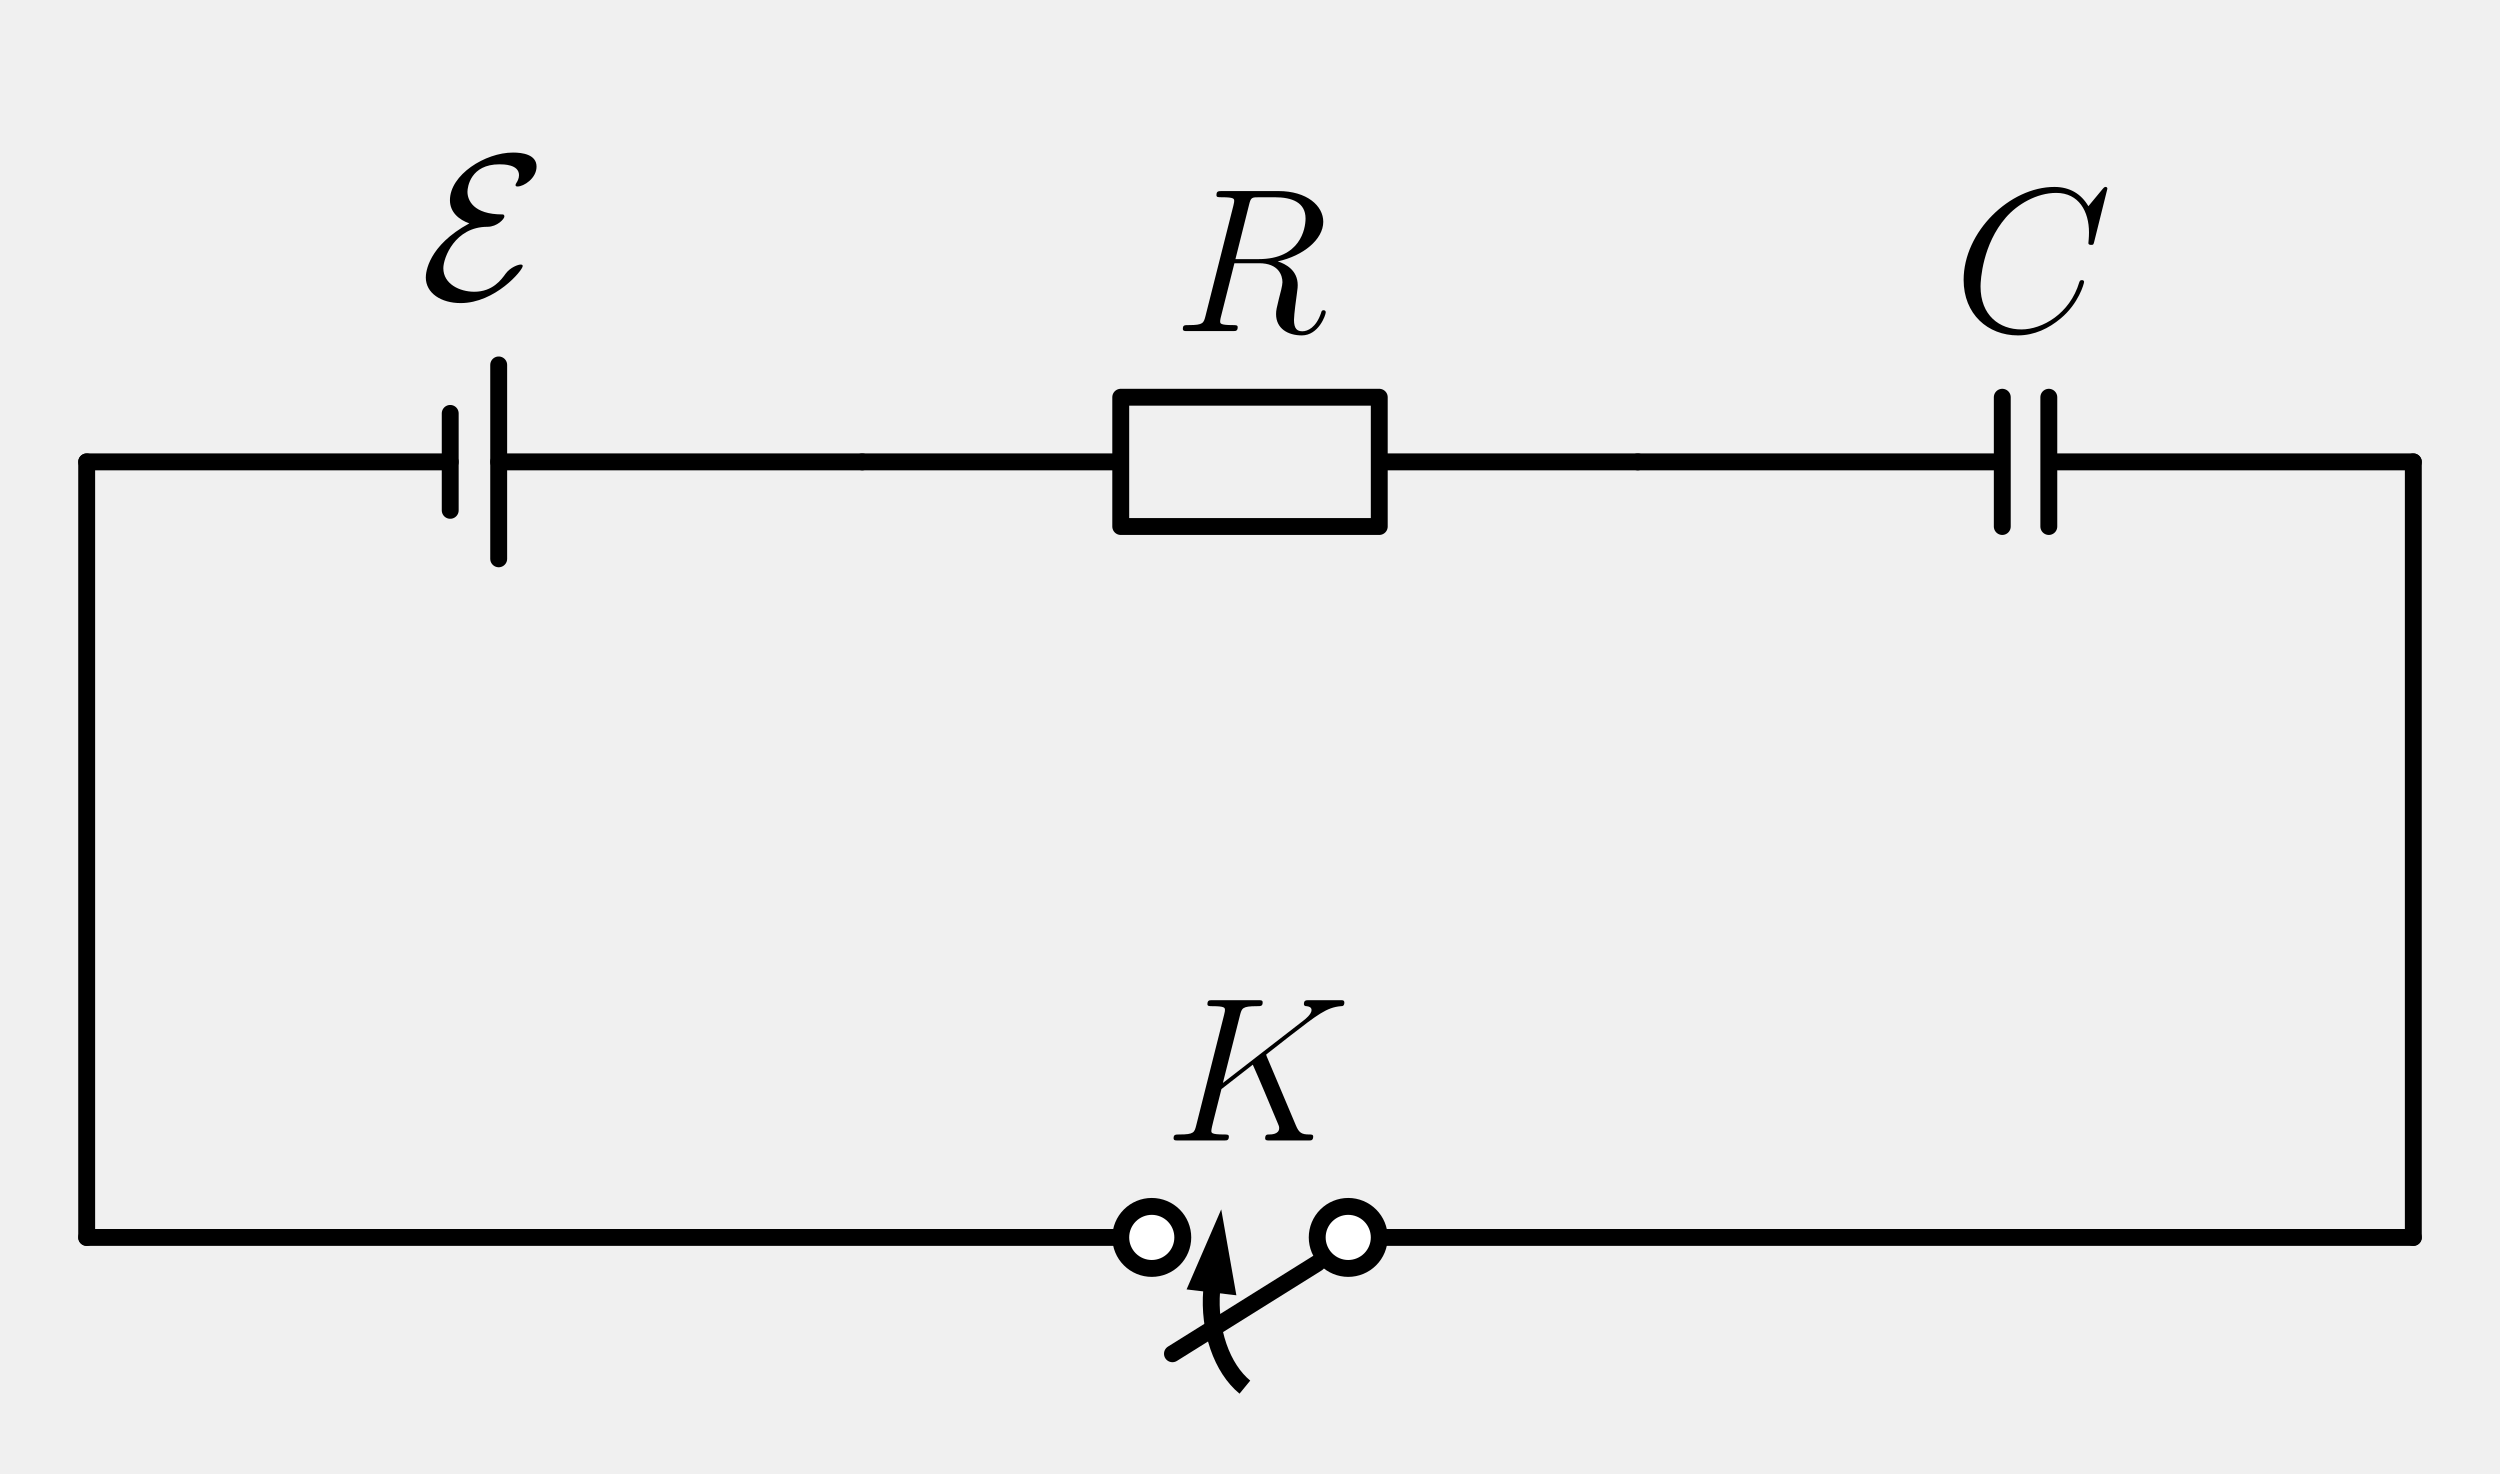
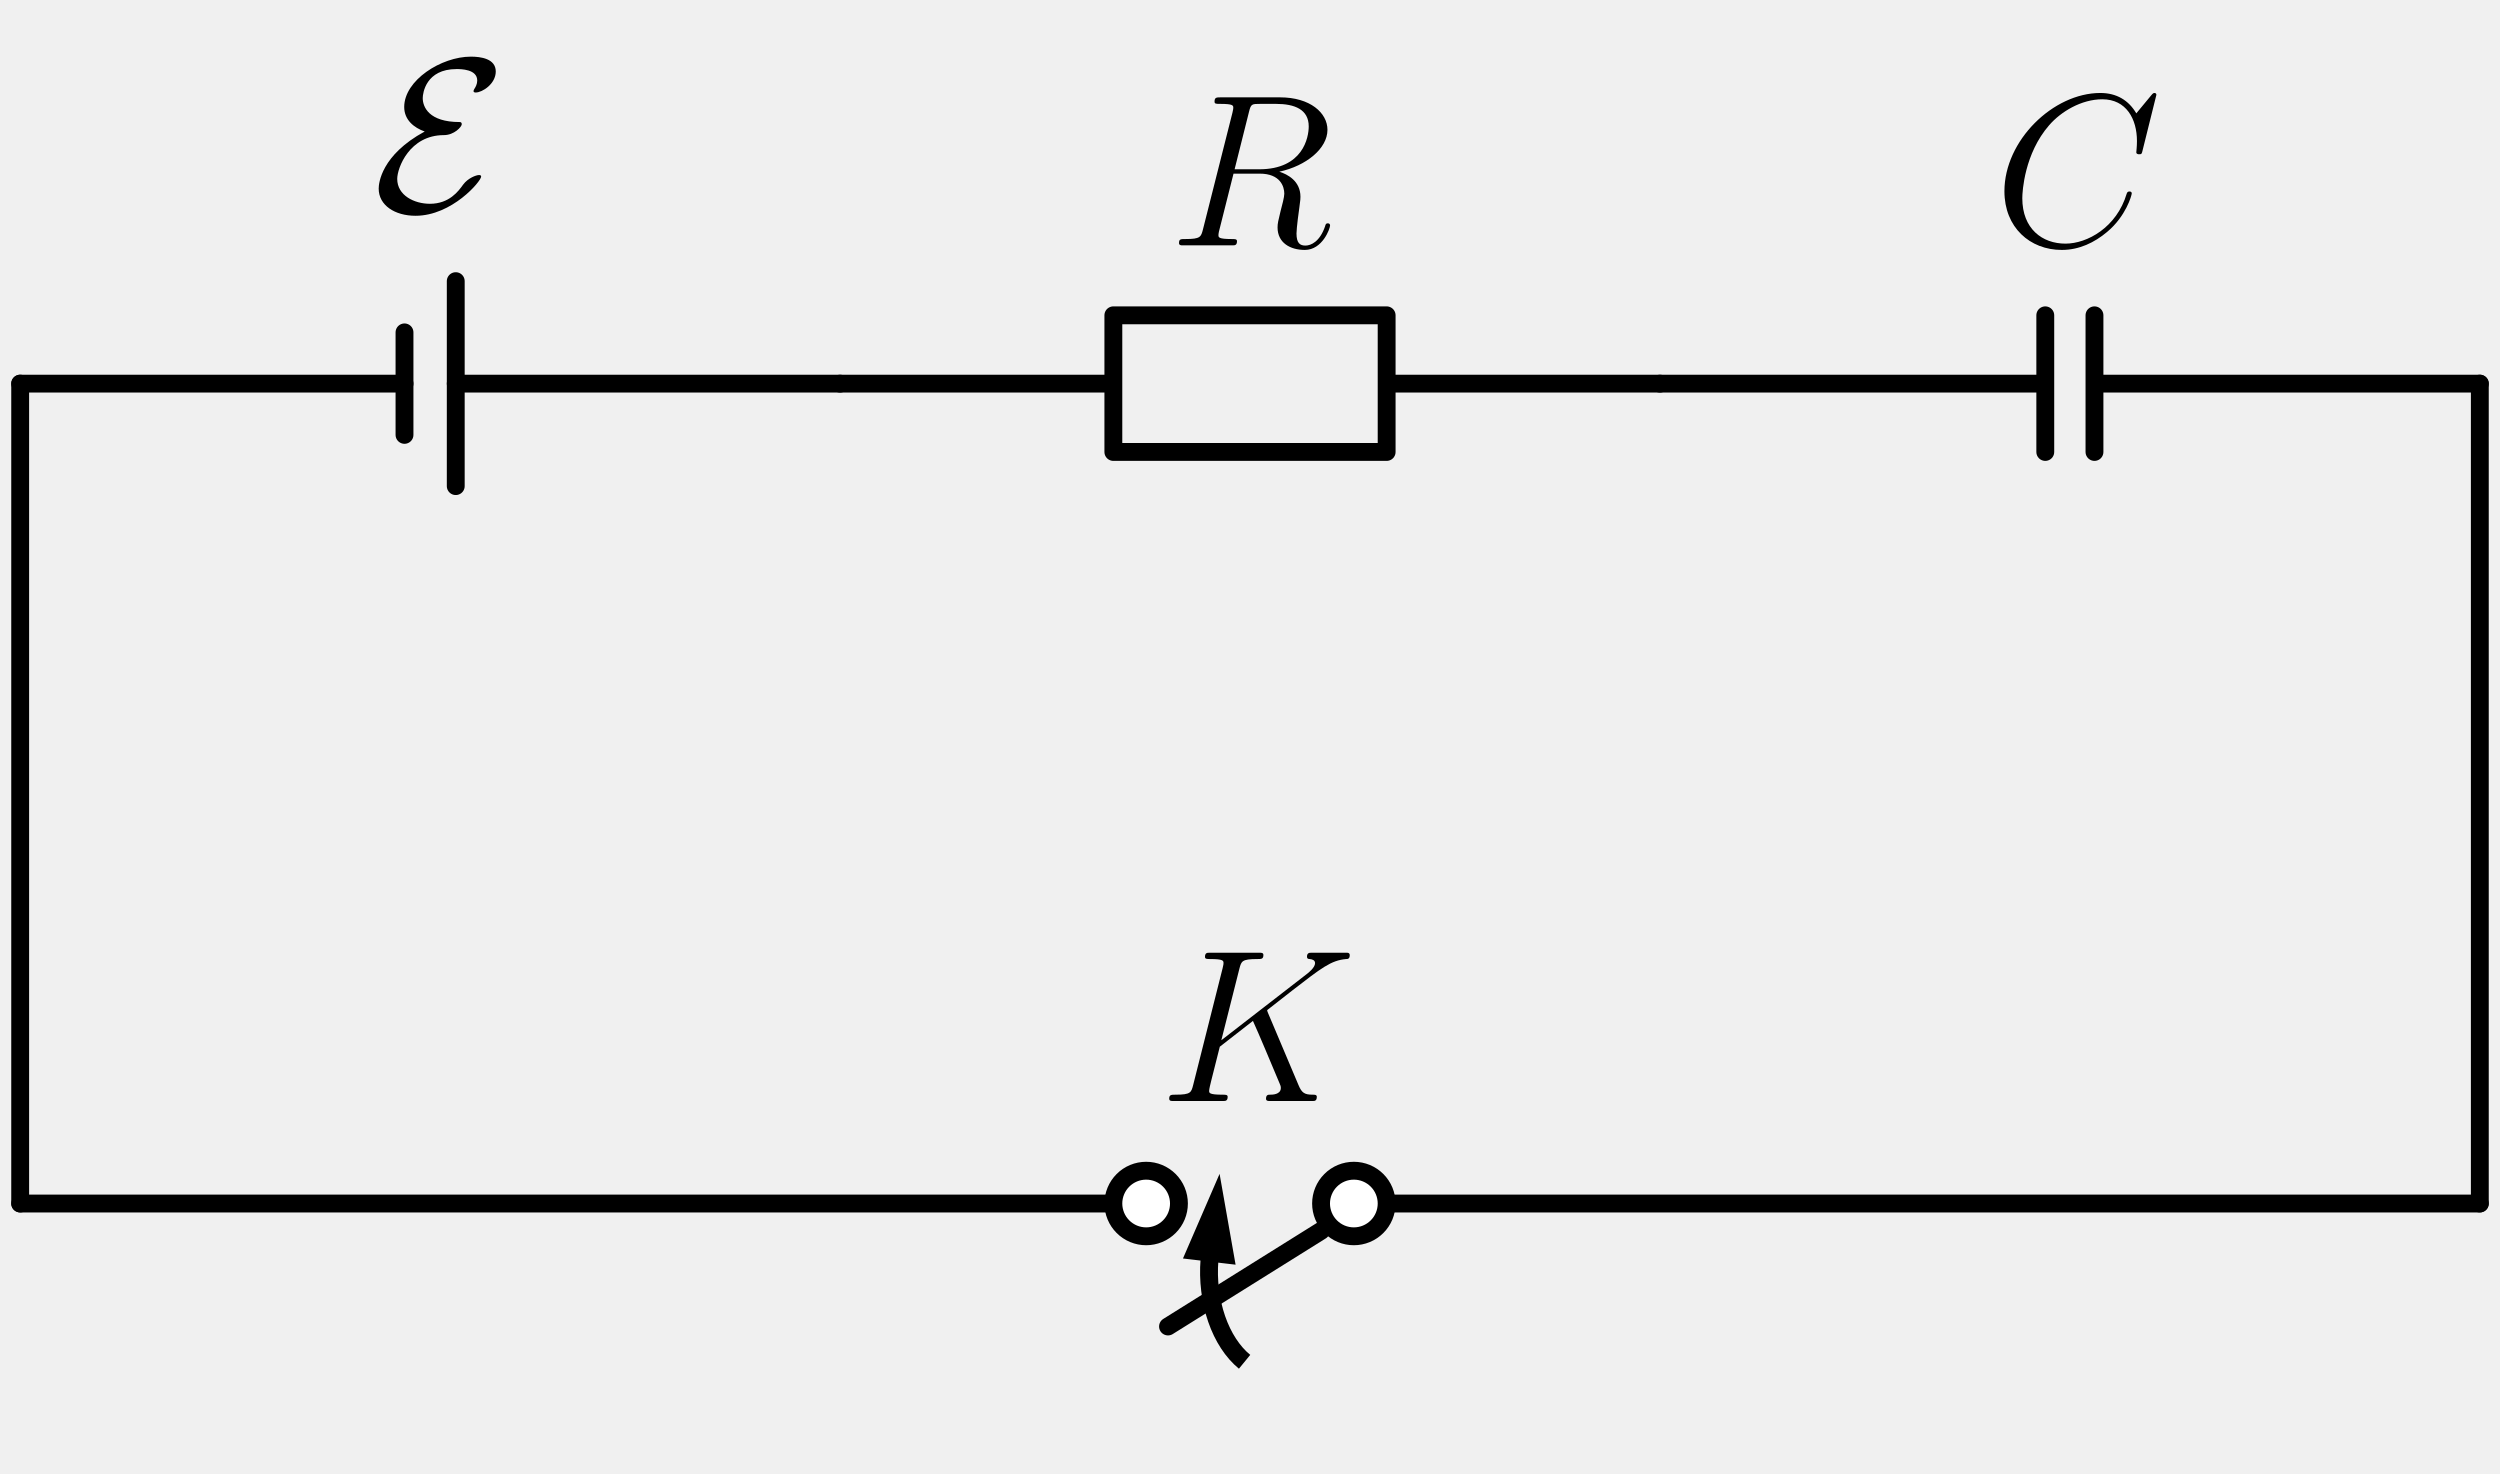
- <svg xmlns="http://www.w3.org/2000/svg" xmlns:xlink="http://www.w3.org/1999/xlink" width="295.92pt" height="174.453pt" viewBox="0 0 295.92 174.453" version="1.1">
+ <svg xmlns="http://www.w3.org/2000/svg" xmlns:xlink="http://www.w3.org/1999/xlink" width="295.92pt" height="174.453pt" viewBox="8 15 279.92 158.453" version="1.1">
  <defs>
    <style type="text/css">*{stroke-linejoin: round; stroke-linecap: butt}</style>
  </defs>
  <g id="figure_1">
    <g id="patch_1">
      <path d="M 0 174.453  L 295.92 174.453  L 295.92 0  L 0 0  L 0 174.453  z " style="fill: none" />
    </g>
    <g id="axes_1">
      <g id="patch_2">
        <path d="M 143.422 152.781  C 143.244 155.054 143.523 157.356 144.224 159.389  C 144.925 161.423 146.015 163.096 147.354 164.193  " clip-path="url(#p4d2b0262cd)" style="fill: none; stroke: #000000; stroke-width: 2; stroke-linejoin: miter" />
      </g>
      <g id="patch_3">
        <path d="M 144.351 144.88  L 145.737 152.745  L 143.473 152.479  L 143.438 152.783  L 143.407 152.779  L 143.443 152.475  L 141.179 152.209  z " clip-path="url(#p4d2b0262cd)" style="stroke: #000000; stroke-linejoin: miter" />
      </g>
      <g id="line2d_1">
        <path d="M 10.26 54.671  L 53.291 54.671  M 59.029 54.671  L 102.06 54.671  " clip-path="url(#p4d2b0262cd)" style="fill: none; stroke: #000000; stroke-width: 2; stroke-linecap: round" />
      </g>
      <g id="line2d_2">
        <path d="M 59.029 66.146  L 59.029 43.196  " clip-path="url(#p4d2b0262cd)" style="fill: none; stroke: #000000; stroke-width: 2; stroke-linecap: round" />
      </g>
      <g id="line2d_3">
        <path d="M 53.291 60.408  L 53.291 48.933  " clip-path="url(#p4d2b0262cd)" style="fill: none; stroke: #000000; stroke-width: 2; stroke-linecap: round" />
      </g>
      <g id="line2d_4">
        <path d="M 102.06 54.671  L 132.66 54.671  L 132.66 47.021  L 163.26 47.021  L 163.26 62.321  L 132.66 62.321  L 132.66 54.671  M 163.26 54.671  L 193.86 54.671  " clip-path="url(#p4d2b0262cd)" style="fill: none; stroke: #000000; stroke-width: 2; stroke-linecap: round" />
      </g>
      <g id="line2d_5">
        <path d="M 193.86 54.671  L 237.006 54.671  M 237.006 47.021  L 237.006 62.321  M 242.514 47.021  L 242.514 62.321  M 242.514 54.671  L 285.66 54.671  " clip-path="url(#p4d2b0262cd)" style="fill: none; stroke: #000000; stroke-width: 2; stroke-linecap: round" />
      </g>
      <g id="line2d_6">
        <path d="M 285.66 54.671  L 285.66 100.571  L 285.66 146.471  " clip-path="url(#p4d2b0262cd)" style="fill: none; stroke: #000000; stroke-width: 2; stroke-linecap: round" />
      </g>
      <g id="line2d_7">
        <path d="M 285.66 146.471  L 163.26 146.471  M 155.916 149.531  L 138.78 160.241  M 132.66 146.471  L 10.26 146.471  " clip-path="url(#p4d2b0262cd)" style="fill: none; stroke: #000000; stroke-width: 2; stroke-linecap: round" />
      </g>
      <g id="line2d_8">
        <path d="M 10.26 146.471  L 10.26 100.571  L 10.26 54.671  " clip-path="url(#p4d2b0262cd)" style="fill: none; stroke: #000000; stroke-width: 2; stroke-linecap: round" />
      </g>
      <g id="text_1">
        <g transform="translate(49.71884 35.38815) scale(0.245 -0.245)">
          <defs>
            <path id="CMSY10-45" d="M 1530 2346  C 250 1652 179 823 179 669  C 179 180 653 -128 1261 -128  C 2330 -128 3187 887 3187 1023  C 3187 1061 3155 1068 3123 1068  C 3046 1068 2803 984 2656 784  C 2522 597 2253 224 1683 224  C 1229 224 723 466 723 955  C 723 1275 1082 2240 2093 2240  C 2394 2240 2618 2484 2618 2560  C 2618 2615 2586 2624 2554 2624  C 1651 2624 1472 3069 1472 3327  C 1472 3475 1568 4179 2464 4179  C 2586 4179 3072 4179 3072 3842  C 3072 3738 3021 3647 2995 3609  C 2982 3588 2963 3556 2963 3537  C 2963 3491 3008 3491 3027 3491  C 3219 3491 3616 3742 3616 4108  C 3616 4486 3174 4544 2886 4544  C 2016 4544 928 3850 928 3066  C 928 2686 1216 2456 1530 2346  z " transform="scale(0.015625)" />
          </defs>
          <use xlink:href="#CMSY10-45" transform="scale(0.996264)" />
        </g>
      </g>
      <g id="text_2">
        <g transform="translate(138.8643 39.21315) scale(0.245 -0.245)">
          <defs>
            <path id="CMMI12-52" d="M 2355 3924  C 2413 4160 2438 4160 2688 4160  L 3149 4160  C 3699 4160 4109 3995 4109 3499  C 4109 3175 3942 2240 2656 2240  L 1933 2240  L 2355 3924  z M 3245 2169  C 4038 2341 4659 2851 4659 3398  C 4659 3894 4154 4352 3264 4352  L 1530 4352  C 1402 4352 1344 4352 1344 4226  C 1344 4160 1389 4160 1510 4160  C 1894 4160 1894 4112 1894 4045  C 1894 4033 1894 3994 1869 3899  L 1005 479  C 947 256 934 192 493 192  C 346 192 301 192 301 71  C 301 7 371 7 390 7  C 506 7 640 7 762 7  L 1517 7  C 1632 7 1766 7 1882 7  C 1933 7 2003 7 2003 128  C 2003 192 1946 192 1850 192  C 1459 192 1459 243 1459 306  C 1459 313 1459 357 1472 407  L 1901 2112  L 2669 2112  C 3277 2112 3392 1731 3392 1522  C 3392 1427 3328 1179 3283 1014  C 3213 723 3194 652 3194 532  C 3194 82 3565 -128 3994 -128  C 4512 -128 4736 501 4736 591  C 4736 635 4704 654 4666 654  C 4614 654 4602 616 4589 565  C 4435 114 4173 0 4013 0  C 3853 0 3750 70 3750 356  C 3750 509 3827 1088 3834 1120  C 3866 1355 3866 1380 3866 1432  C 3866 1896 3488 2093 3245 2169  z " transform="scale(0.015625)" />
          </defs>
          <use xlink:href="#CMMI12-52" transform="scale(0.996264)" />
        </g>
      </g>
      <g id="text_3">
        <g transform="translate(231.2105 39.21315) scale(0.245 -0.245)">
          <defs>
            <path id="CMMI12-43" d="M 4781 4423  C 4781 4480 4736 4480 4723 4480  C 4710 4480 4685 4480 4634 4416  L 4192 3882  C 3968 4264 3616 4480 3136 4480  C 1754 4480 320 3088 320 1595  C 320 533 1069 -128 2003 -128  C 2515 -128 2963 88 3334 400  C 3891 863 4058 1481 4058 1531  C 4058 1588 4006 1588 3987 1588  C 3930 1588 3923 1550 3910 1524  C 3616 534 2752 57 2112 57  C 1434 57 845 489 845 1391  C 845 1595 909 2700 1632 3532  C 1984 3939 2586 4295 3194 4295  C 3898 4295 4211 3717 4211 3068  C 4211 2903 4192 2764 4192 2738  C 4192 2681 4256 2681 4275 2681  C 4346 2681 4352 2687 4378 2801  L 4781 4423  z " transform="scale(0.015625)" />
          </defs>
          <use xlink:href="#CMMI12-43" transform="scale(0.996264)" />
        </g>
      </g>
      <g id="patch_4">
        <path d="M 159.588 150.143  C 160.562 150.143 161.496 149.756 162.184 149.067  C 162.873 148.379 163.26 147.445 163.26 146.471  C 163.26 145.497 162.873 144.563 162.184 143.874  C 161.496 143.186 160.562 142.799 159.588 142.799  C 158.614 142.799 157.68 143.186 156.992 143.874  C 156.303 144.563 155.916 145.497 155.916 146.471  C 155.916 147.445 156.303 148.379 156.992 149.067  C 157.68 149.756 158.614 150.143 159.588 150.143  z " clip-path="url(#p4d2b0262cd)" style="fill: #ffffff; stroke: #000000; stroke-width: 2; stroke-linejoin: miter" />
      </g>
      <g id="patch_5">
        <path d="M 136.332 150.143  C 137.306 150.143 138.24 149.756 138.928 149.067  C 139.617 148.379 140.004 147.445 140.004 146.471  C 140.004 145.497 139.617 144.563 138.928 143.874  C 138.24 143.186 137.306 142.799 136.332 142.799  C 135.358 142.799 134.424 143.186 133.736 143.874  C 133.047 144.563 132.66 145.497 132.66 146.471  C 132.66 147.445 133.047 148.379 133.736 149.067  C 134.424 149.756 135.358 150.143 136.332 150.143  z " clip-path="url(#p4d2b0262cd)" style="fill: #ffffff; stroke: #000000; stroke-width: 2; stroke-linejoin: miter" />
      </g>
      <g id="text_4">
        <g transform="translate(137.7934 134.9911) scale(0.245 -0.245)">
          <defs>
            <path id="CMMI12-4b" d="M 3200 2571  C 3194 2590 3168 2641 3168 2661  C 3168 2667 3174 2673 3283 2756  L 3904 3242  C 4762 3905 5043 4128 5485 4167  C 5530 4167 5594 4167 5594 4282  C 5594 4320 5574 4352 5523 4352  C 5453 4352 5376 4352 5306 4352  L 5062 4352  C 4864 4352 4653 4352 4461 4352  C 4416 4352 4339 4352 4339 4237  C 4339 4173 4384 4167 4422 4167  C 4493 4160 4576 4135 4576 4046  C 4576 3919 4384 3765 4333 3727  L 1824 1784  L 2355 3887  C 2413 4103 2426 4167 2880 4167  C 3002 4167 3059 4167 3059 4288  C 3059 4352 2995 4352 2963 4352  C 2848 4352 2714 4352 2592 4352  L 1837 4352  C 1722 4352 1581 4352 1466 4352  C 1414 4352 1344 4352 1344 4231  C 1344 4167 1402 4167 1498 4167  C 1888 4167 1888 4116 1888 4046  C 1888 4034 1888 3995 1862 3899  L 998 472  C 941 249 928 185 480 185  C 358 185 294 185 294 70  C 294 0 352 0 390 0  C 512 0 640 0 762 0  L 1510 0  C 1632 0 1766 0 1888 0  C 1939 0 2010 0 2010 121  C 2010 185 1952 185 1856 185  C 1466 185 1466 236 1466 300  C 1466 345 1504 504 1530 606  L 1779 1593  L 2752 2351  C 2938 1943 3277 1128 3539 505  C 3558 466 3571 428 3571 383  C 3571 185 3315 185 3258 185  C 3200 185 3136 185 3136 64  C 3136 0 3206 0 3226 0  C 3450 0 3686 0 3910 0  L 4218 0  C 4314 0 4422 0 4518 0  C 4557 0 4627 0 4627 121  C 4627 185 4570 185 4506 185  C 4269 185 4186 236 4090 466  L 3200 2571  z " transform="scale(0.015625)" />
          </defs>
          <use xlink:href="#CMMI12-4b" transform="scale(0.996264)" />
        </g>
      </g>
    </g>
  </g>
  <defs>
    <clipPath id="p4d2b0262cd">
      <rect x="7.2" y="7.2" width="281.52" height="160.053" />
    </clipPath>
  </defs>
</svg>
